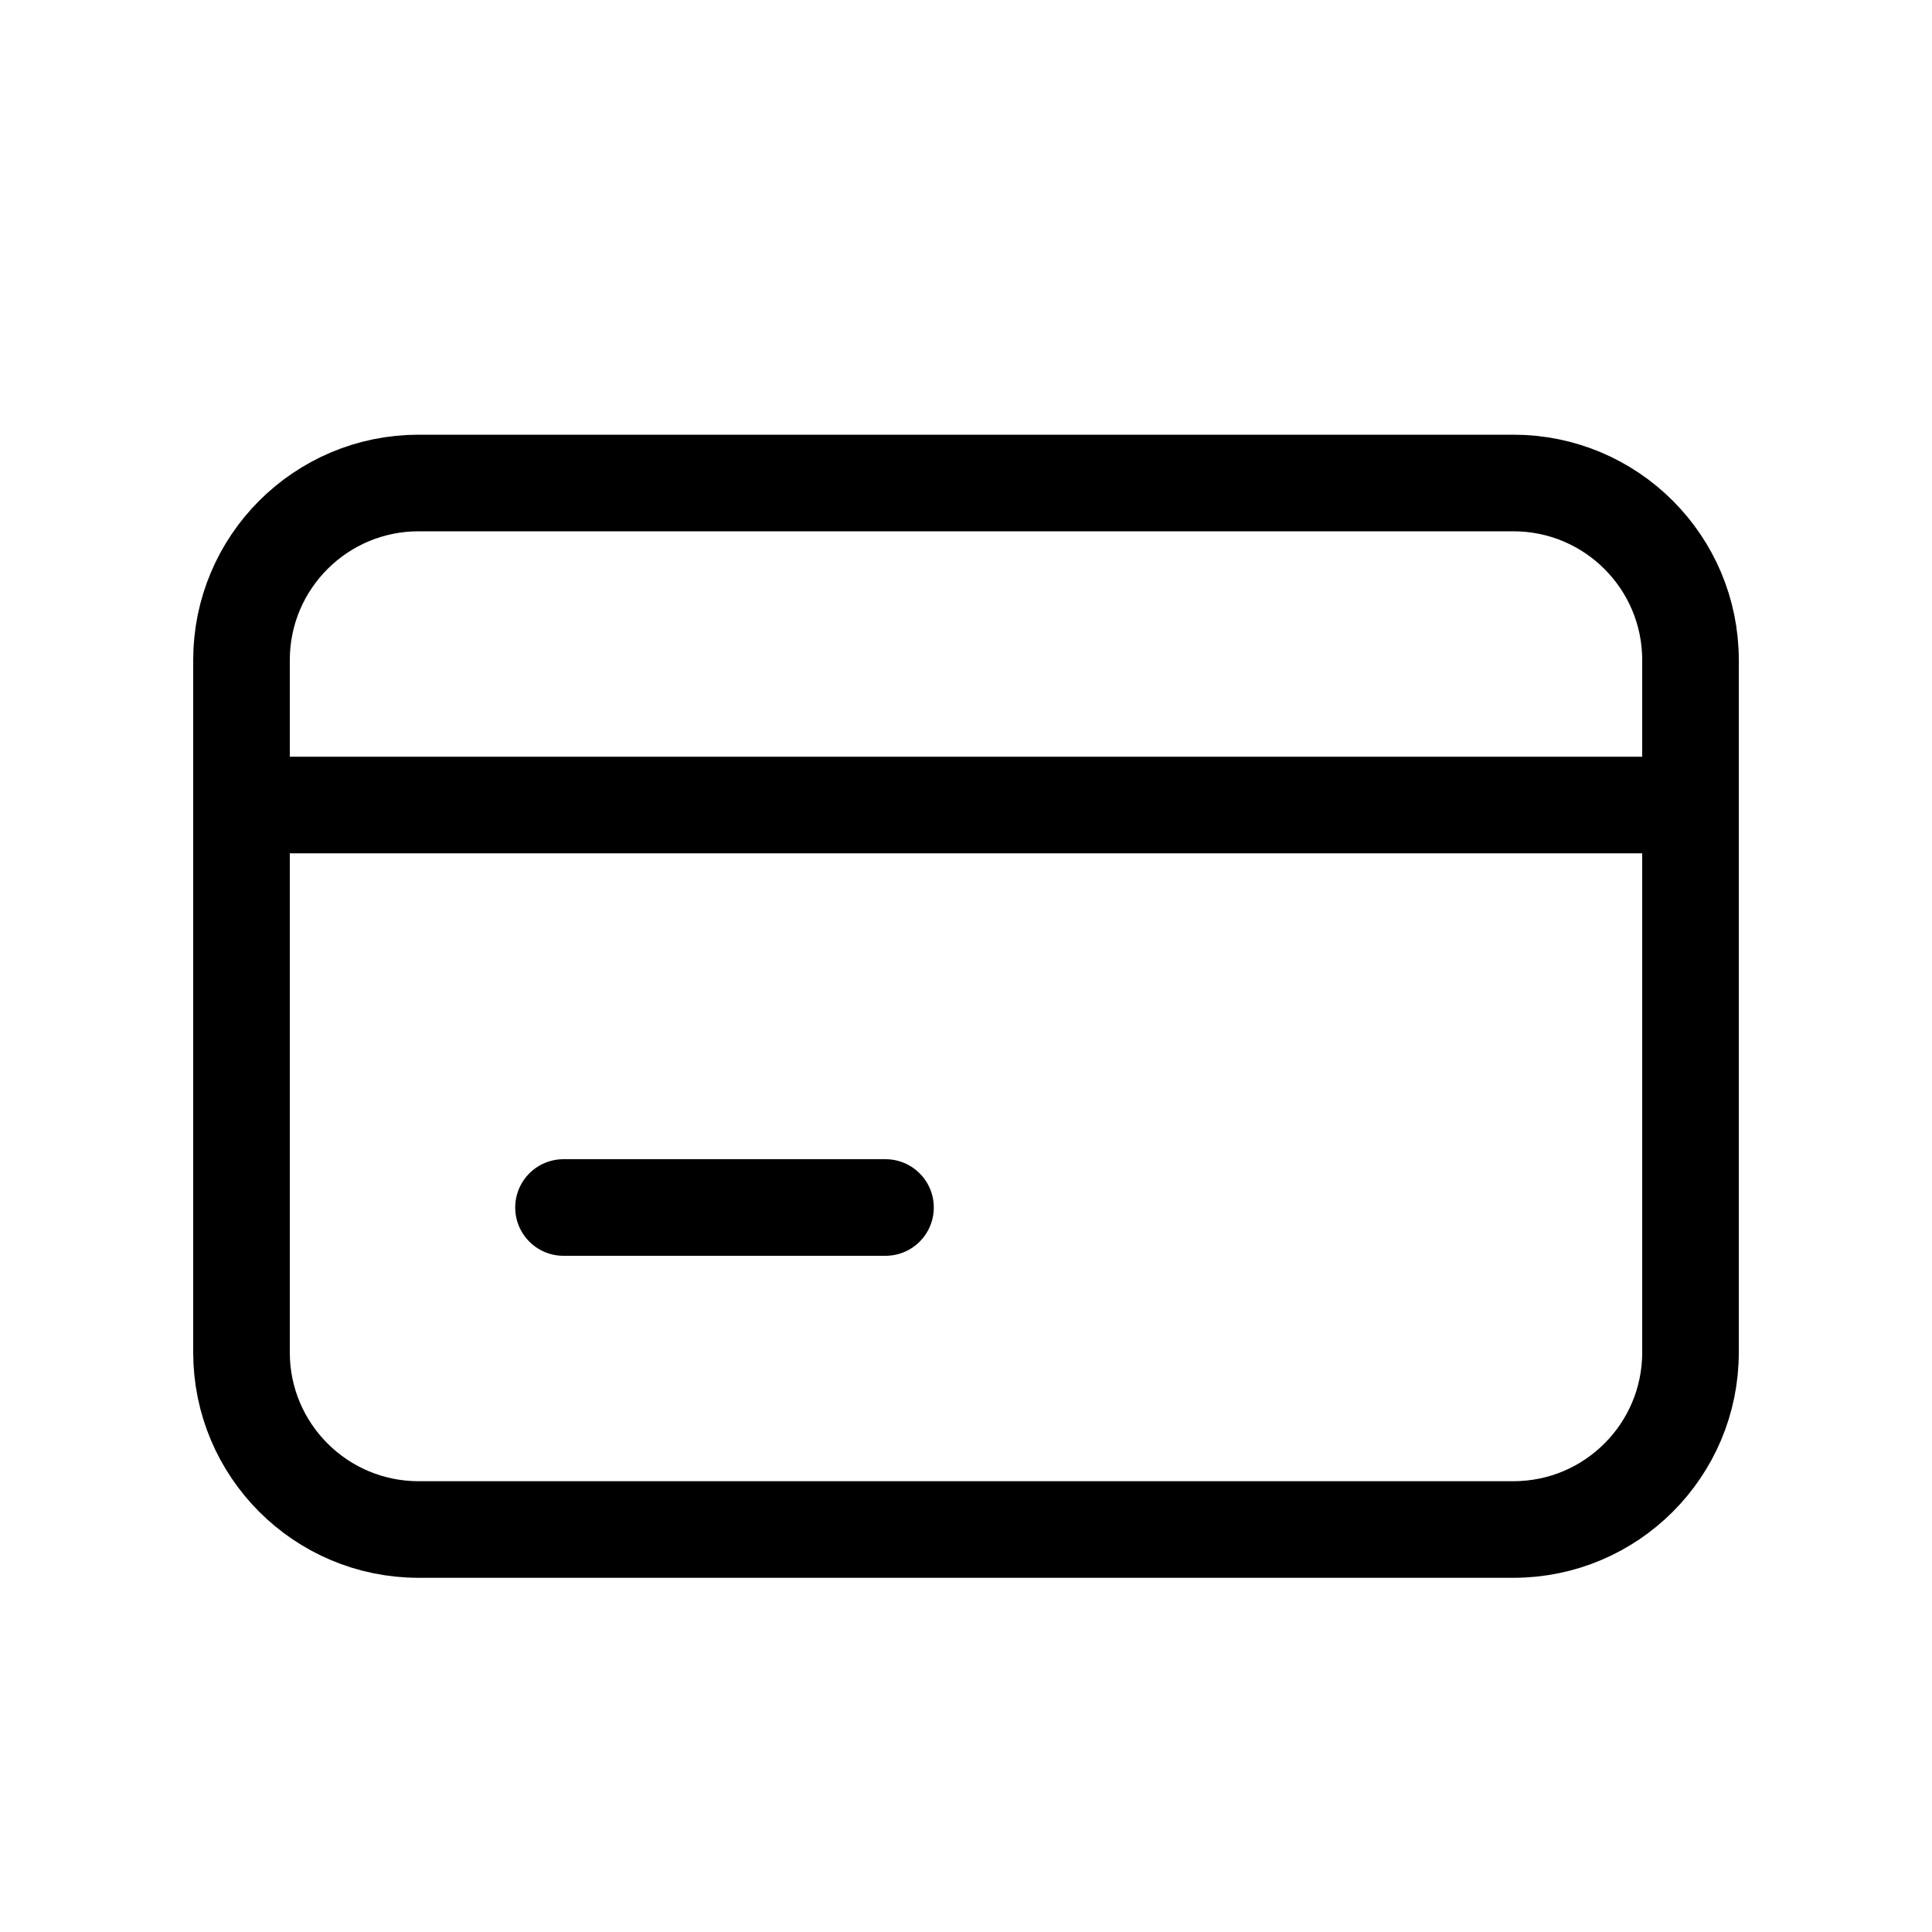
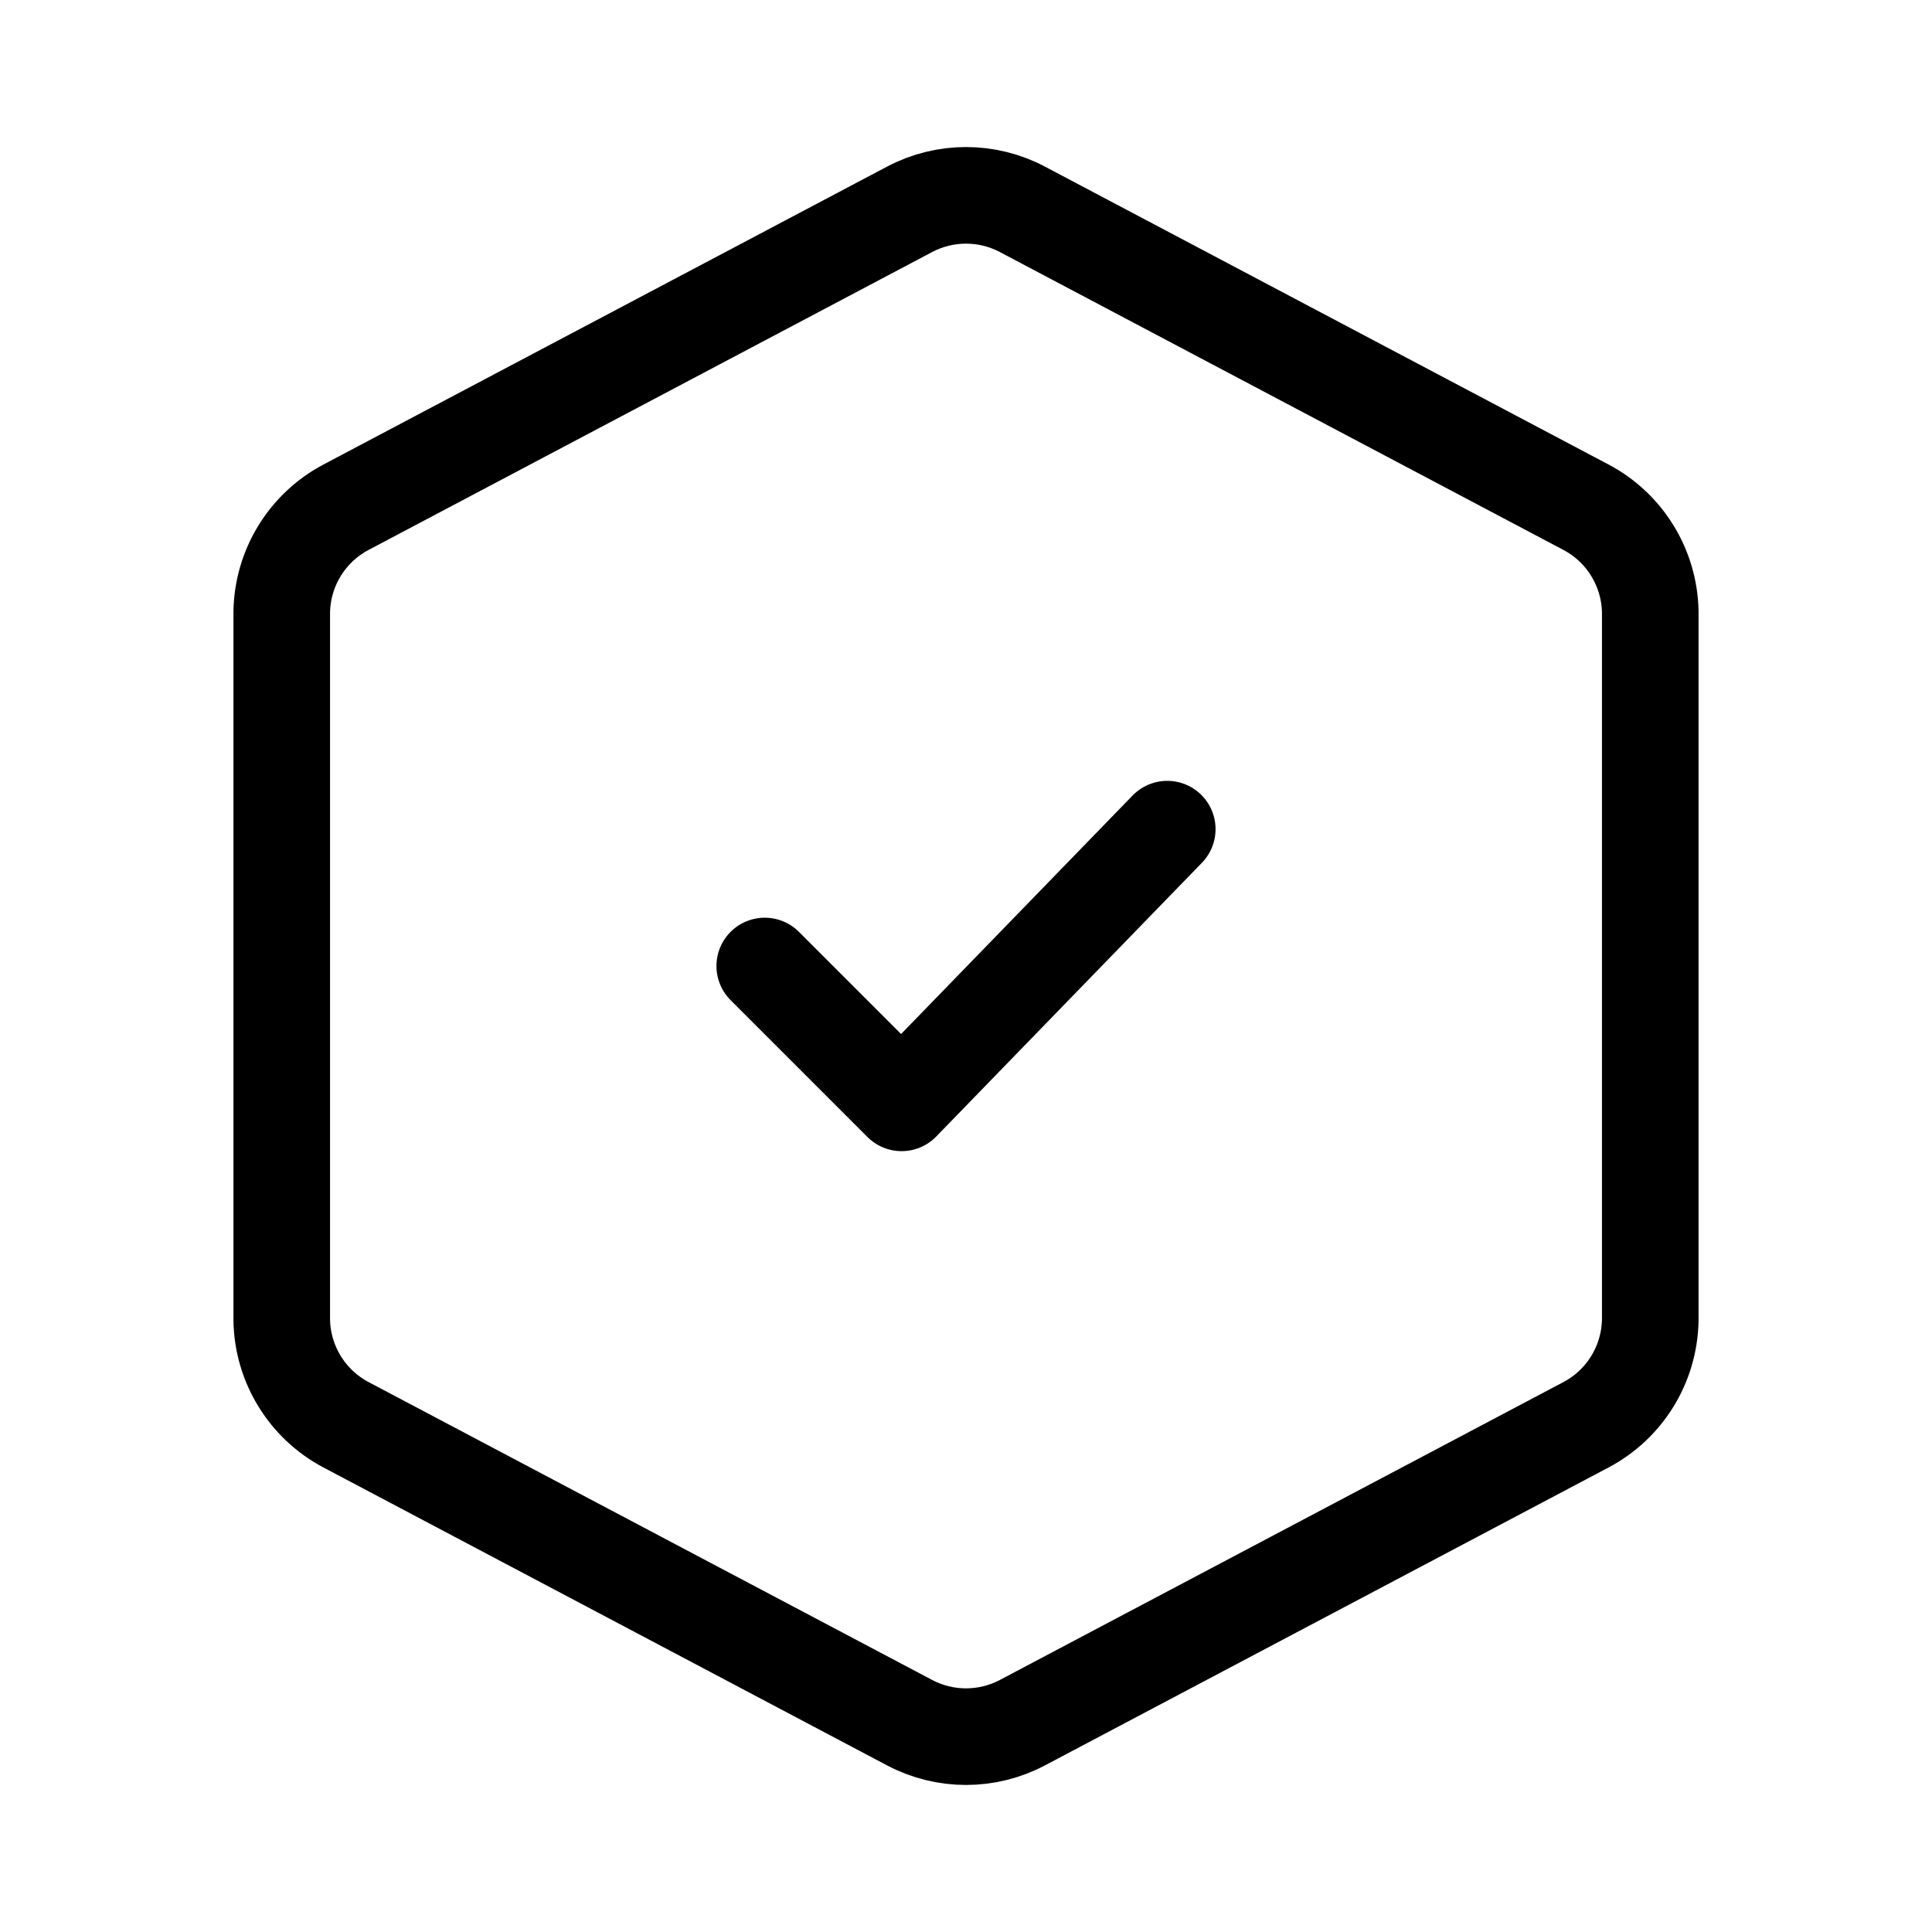
- <svg xmlns="http://www.w3.org/2000/svg" stroke-width="1.2" width="24" height="24" viewBox="0 0 24 24" fill="none">
-   <rect x="3" y="6" width="18" height="13" rx="2.2" fill="none" stroke="currentColor" stroke-linecap="round" stroke-linejoin="round" />
-   <path d="M3 10h18" fill="none" stroke="currentColor" stroke-linecap="round" stroke-linejoin="round" />
-   <path d="M7 15h4" fill="none" stroke="currentColor" stroke-linecap="round" stroke-linejoin="round" />
+ <svg xmlns="http://www.w3.org/2000/svg" width="24" height="24" viewBox="0 0 24 24" fill="none" stroke="currentColor" stroke-width="1.2" stroke-linecap="round" stroke-linejoin="round">
+   <path d="M11.3 2.6a1.5 1.5 0 0 1 1.4 0l7 3.7a1.5 1.5 0 0 1 .8 1.3v8.8a1.5 1.5 0 0 1-.8 1.3l-7 3.7a1.5 1.5 0 0 1-1.4 0l-7-3.7a1.5 1.5 0 0 1-.8-1.3V7.6a1.5 1.5 0 0 1 .8-1.3z" />
+   <path d="M9.5 12l1.7 1.7 3.3-3.4" />
</svg>
